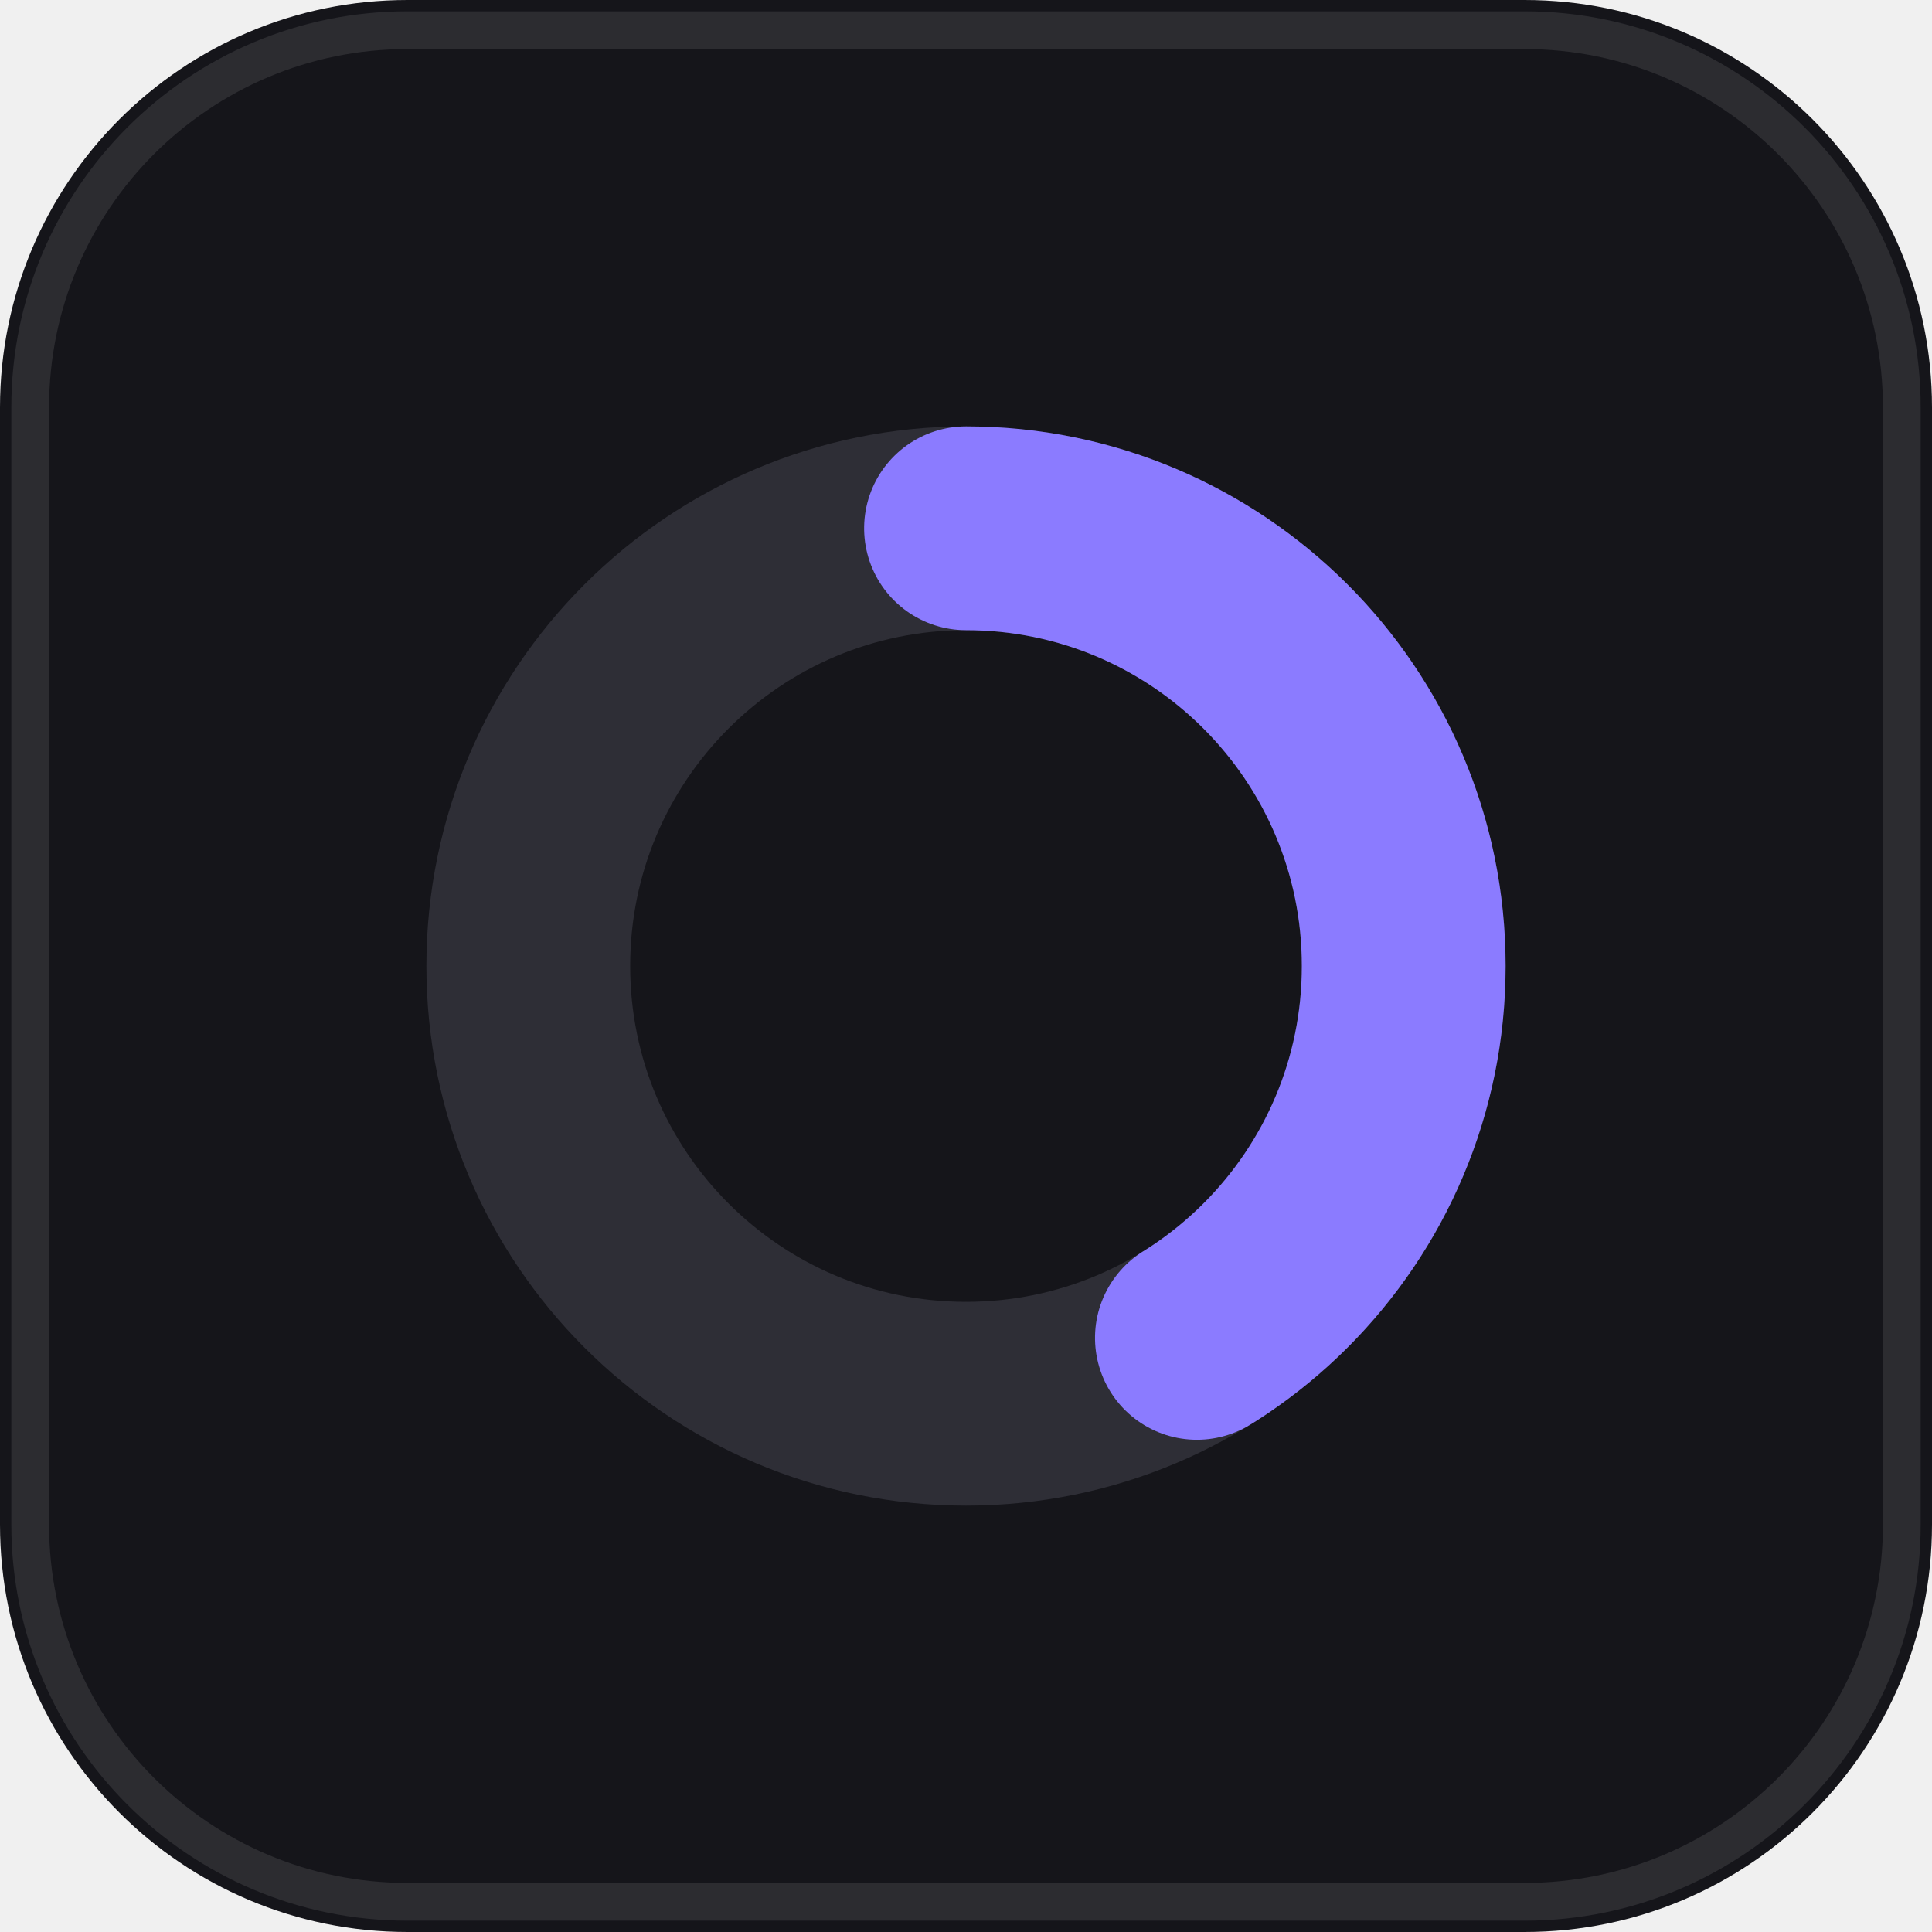
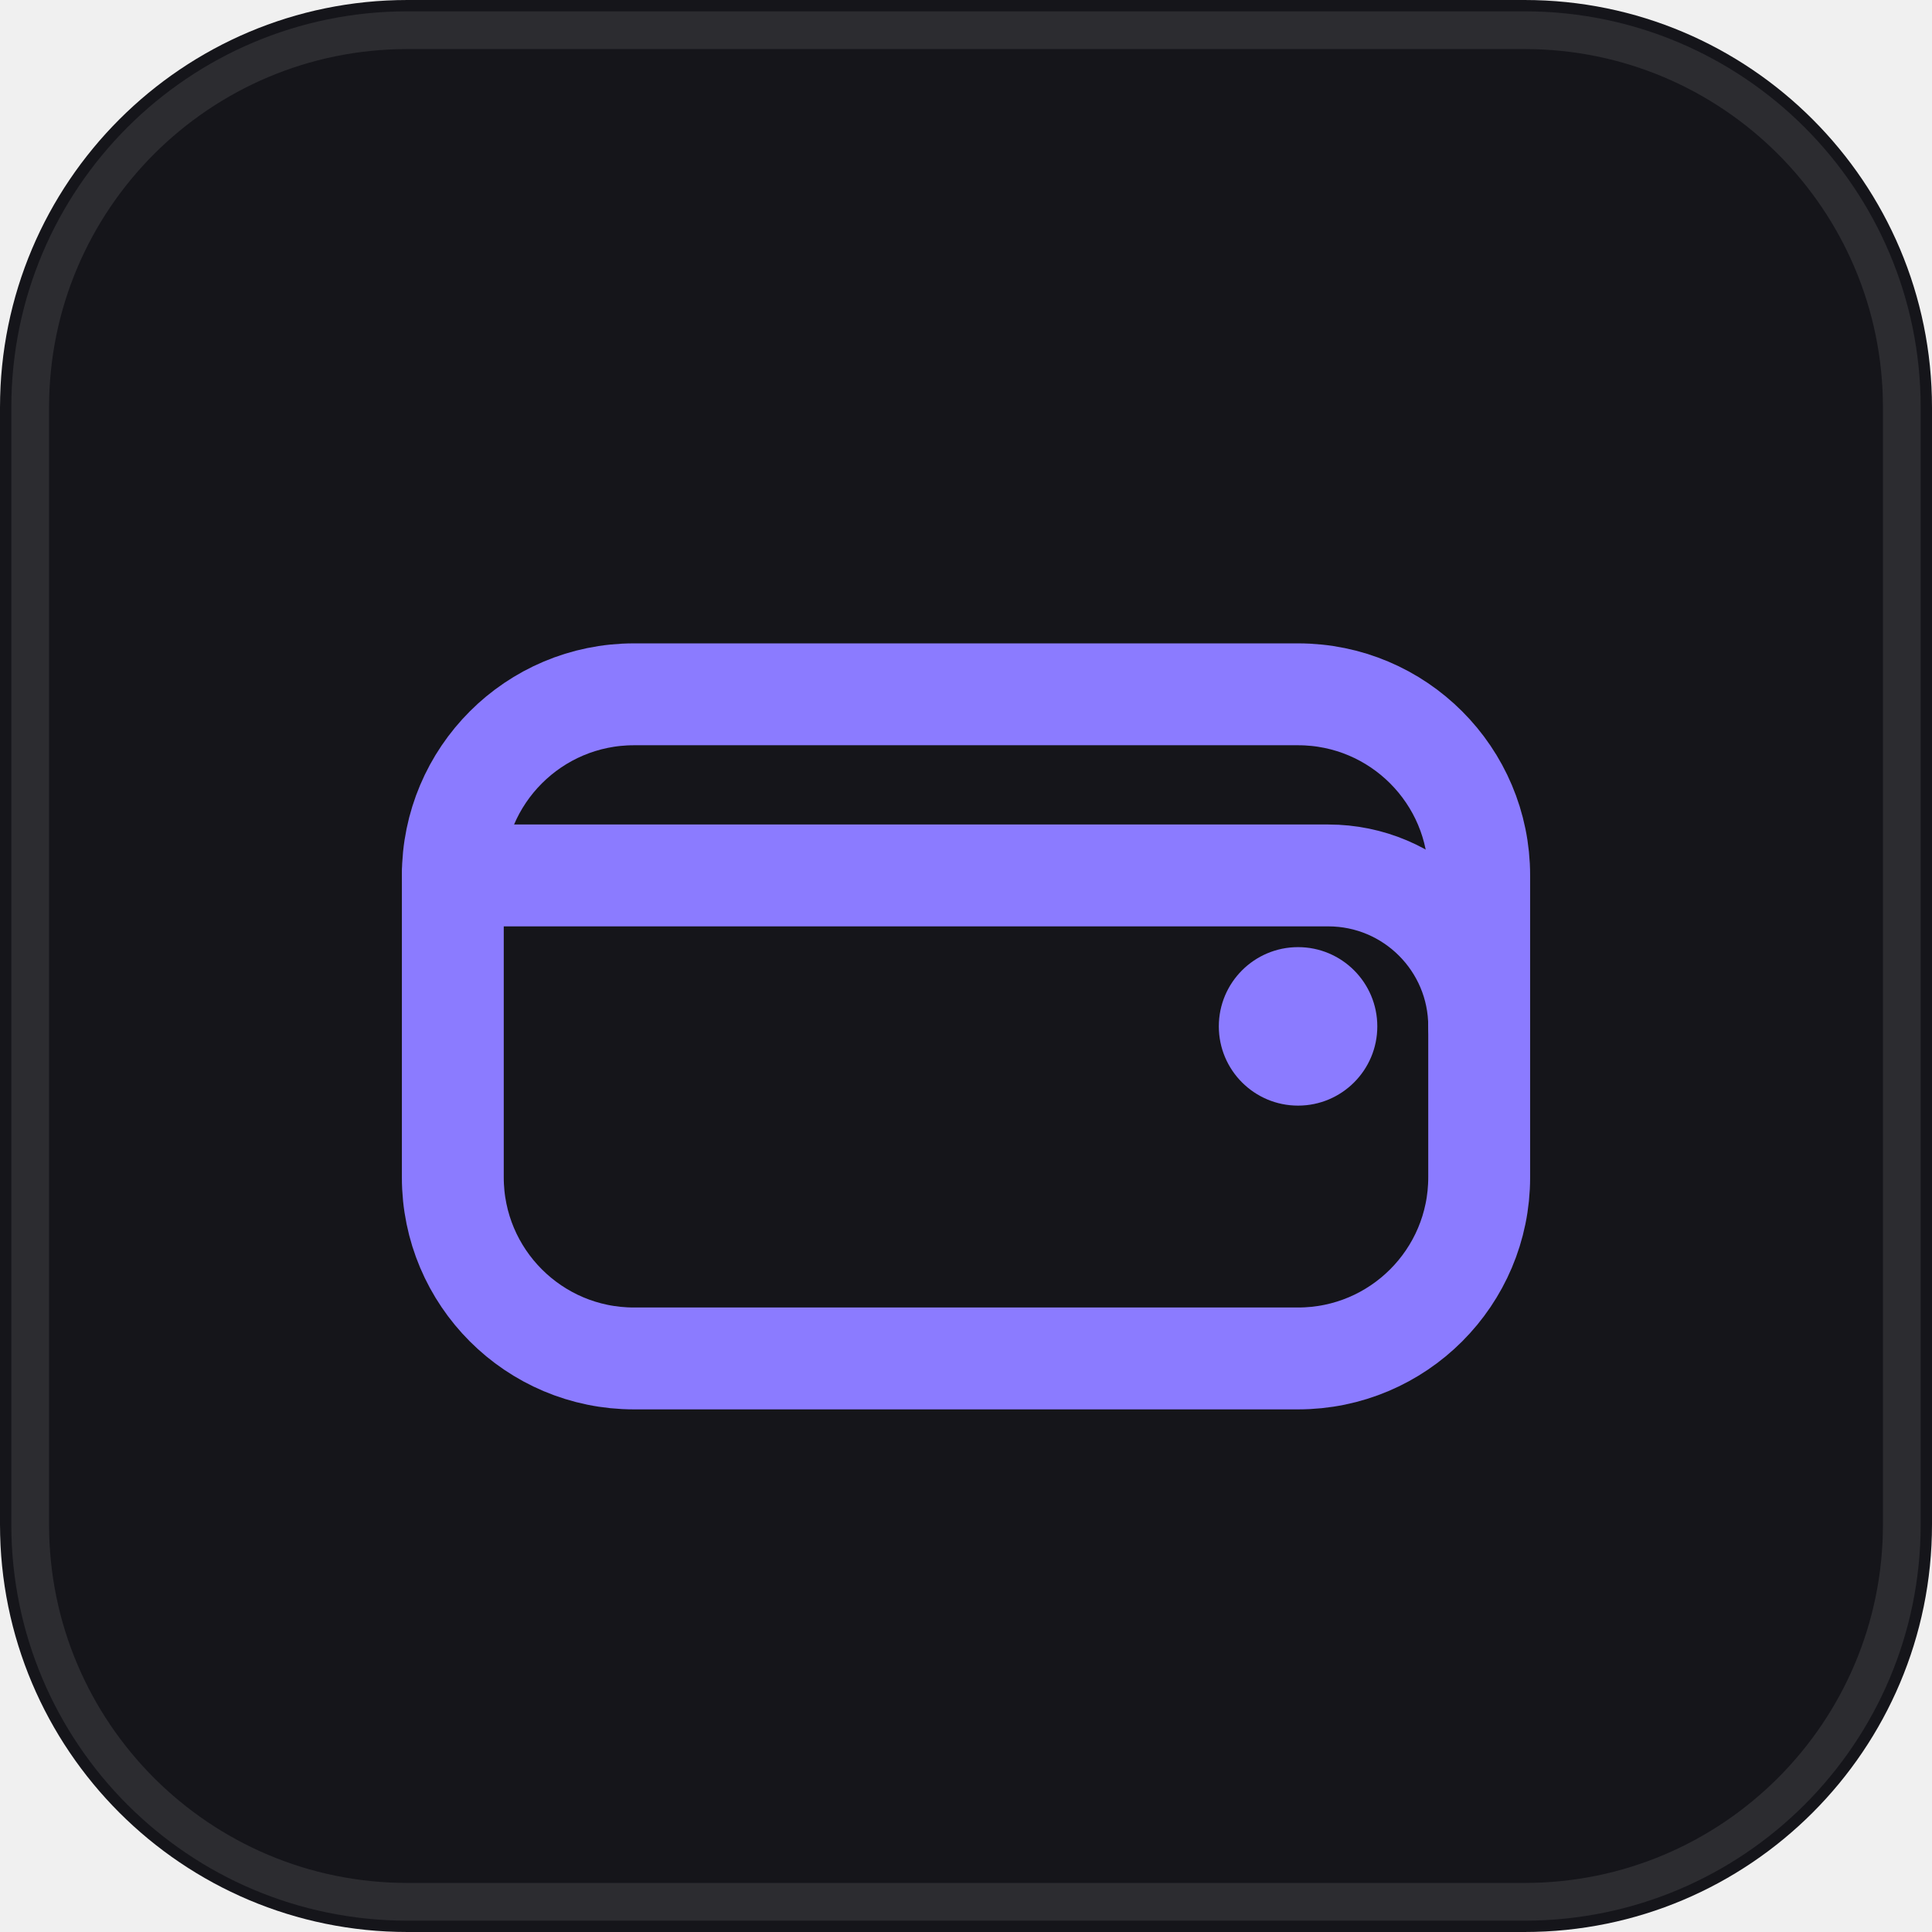
<svg xmlns="http://www.w3.org/2000/svg" viewBox="0 0 512 512">
  <rect width="512" height="512" rx="108" fill="#15151A" />
  <rect x="8" y="8" width="496" height="496" rx="100" fill="none" stroke="#FFFFFF" stroke-opacity="0.10" stroke-width="10" />
-   <circle cx="256" cy="256" r="116" fill="none" stroke="#2E2E36" stroke-width="54" />
-   <circle cx="256" cy="256" r="116" fill="none" stroke="#8B7BFF" stroke-width="54" stroke-linecap="round" stroke-dasharray="300 429" transform="rotate(-90 256 256)" />
+   <rect x="120" y="184" width="272" height="176" rx="48" fill="none" stroke="#8B7BFF" stroke-width="27" />
+   <path d="M120 232 H352 a40 40 0 0 1 40 40" fill="none" stroke="#8B7BFF" stroke-width="27" stroke-linecap="round" />
+   <circle cx="344" cy="272" r="21" fill="#8B7BFF" />
</svg>
